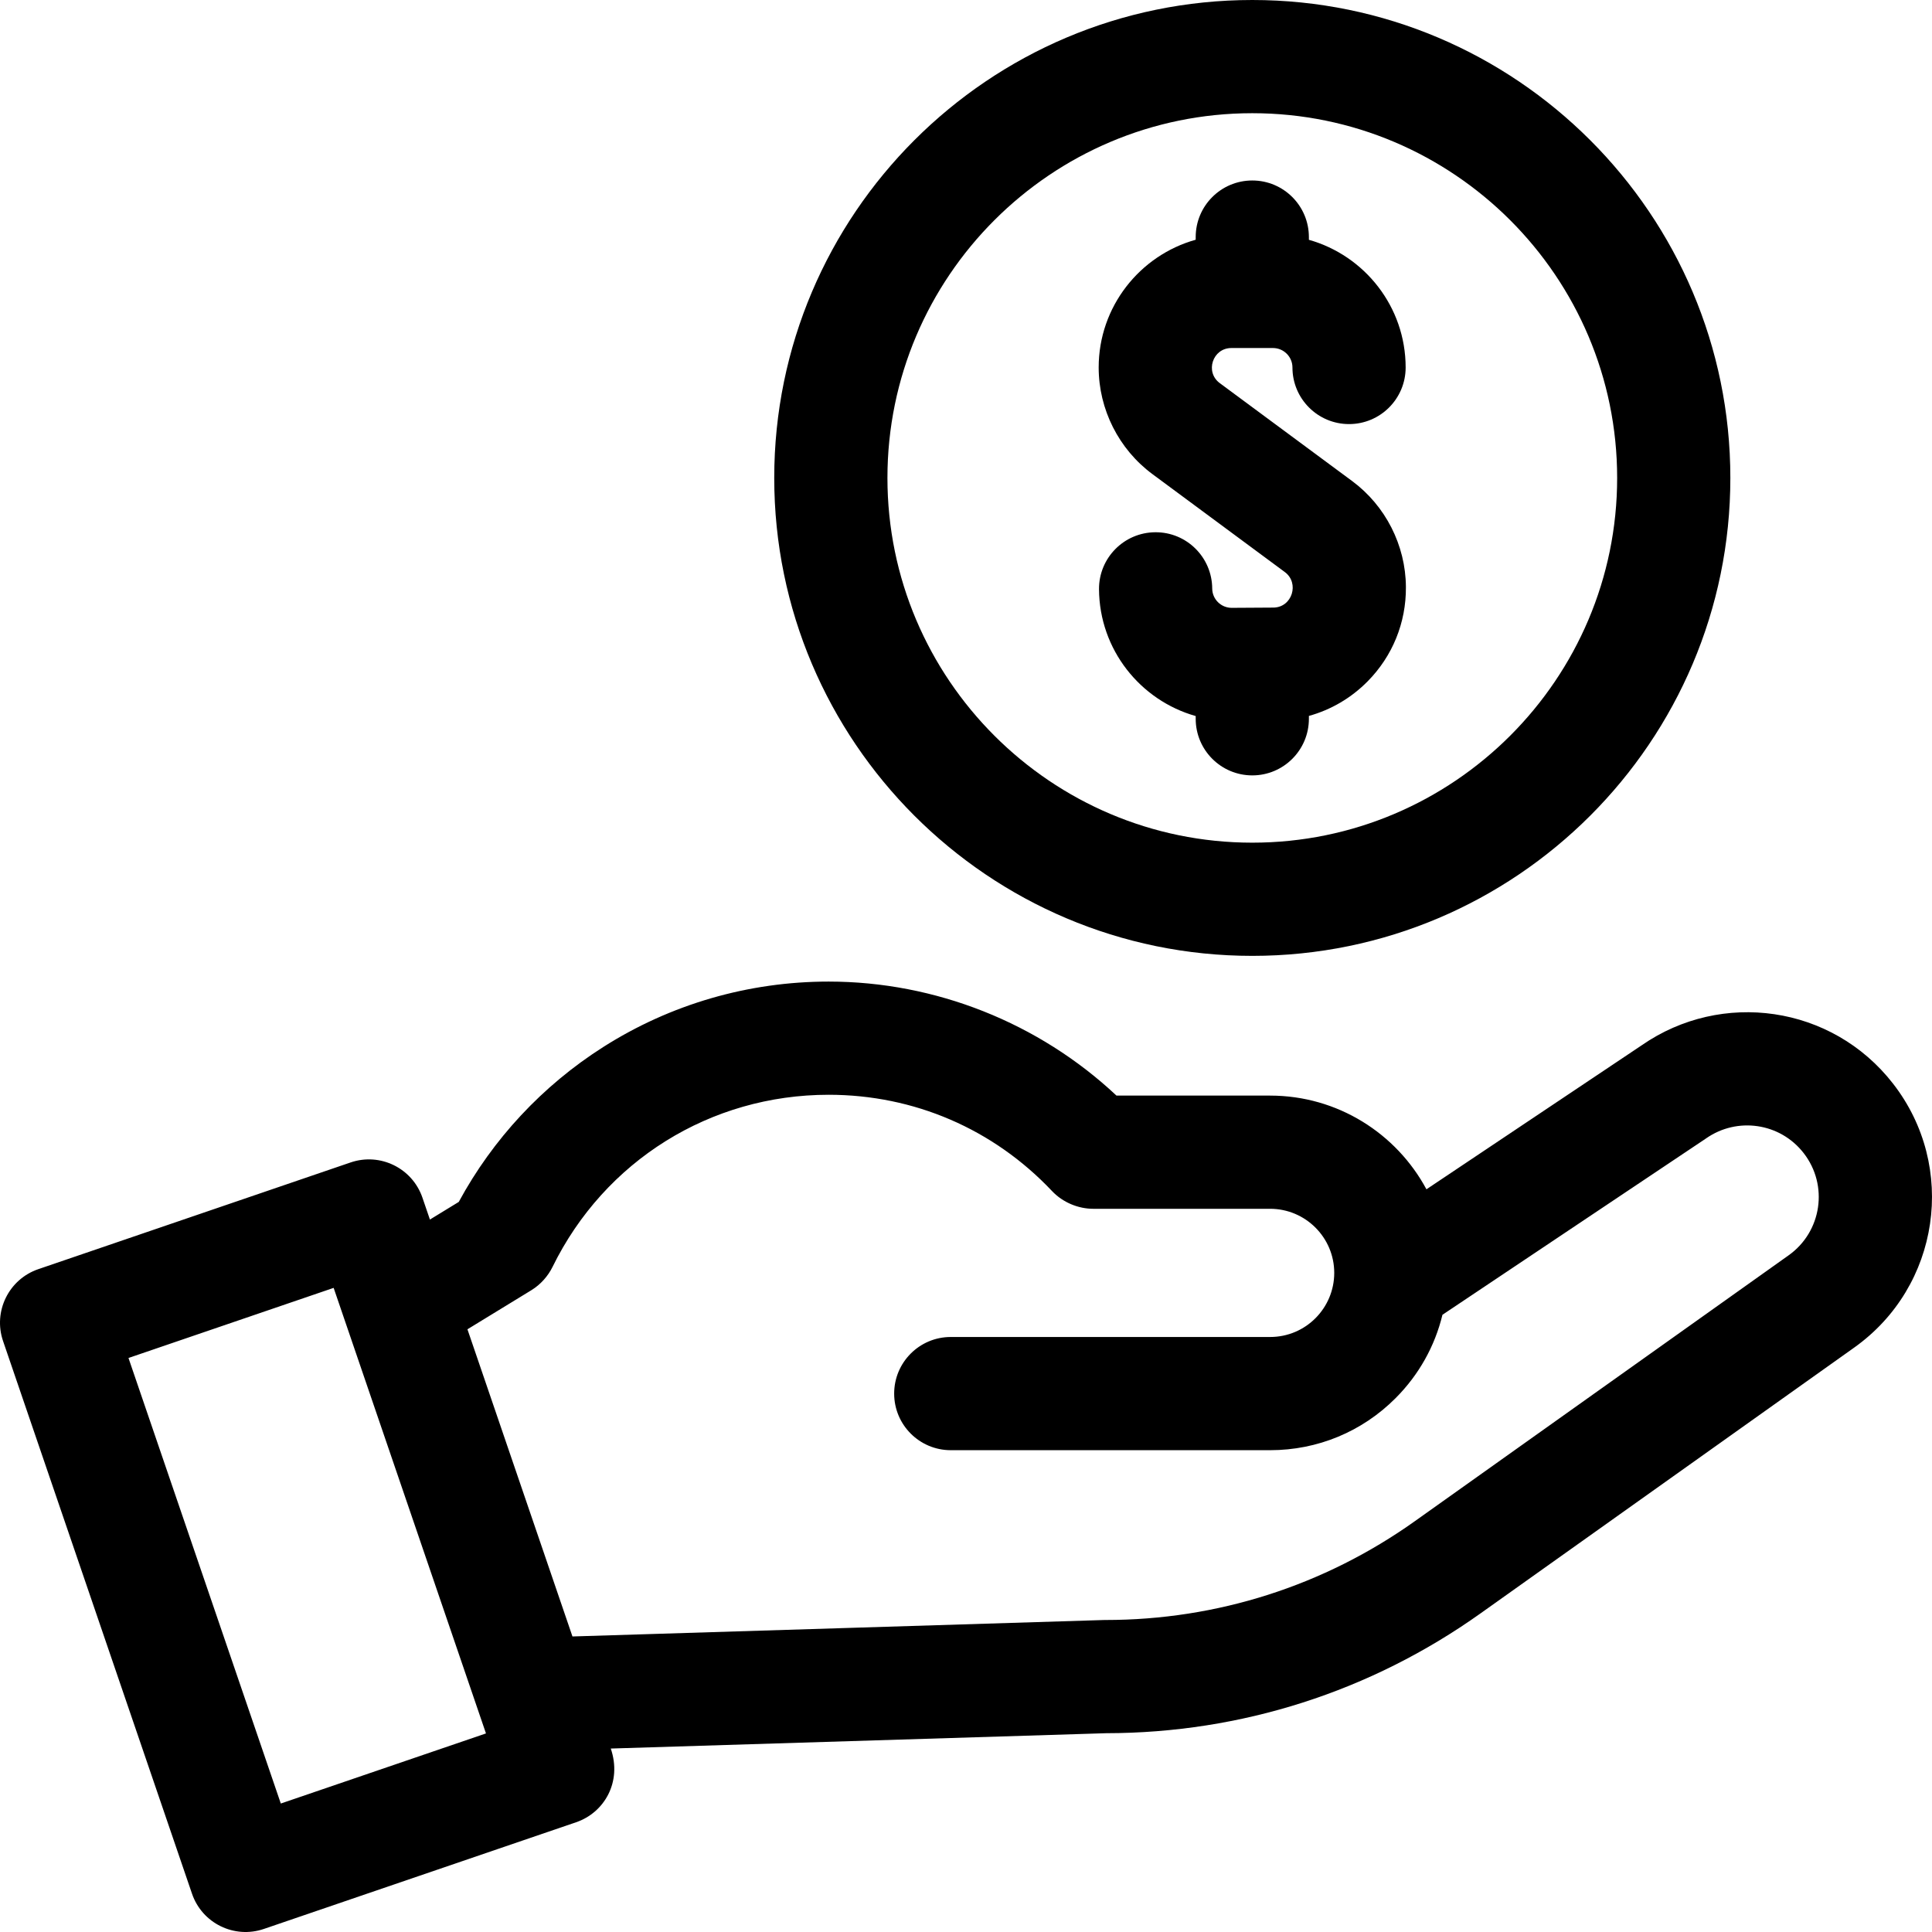
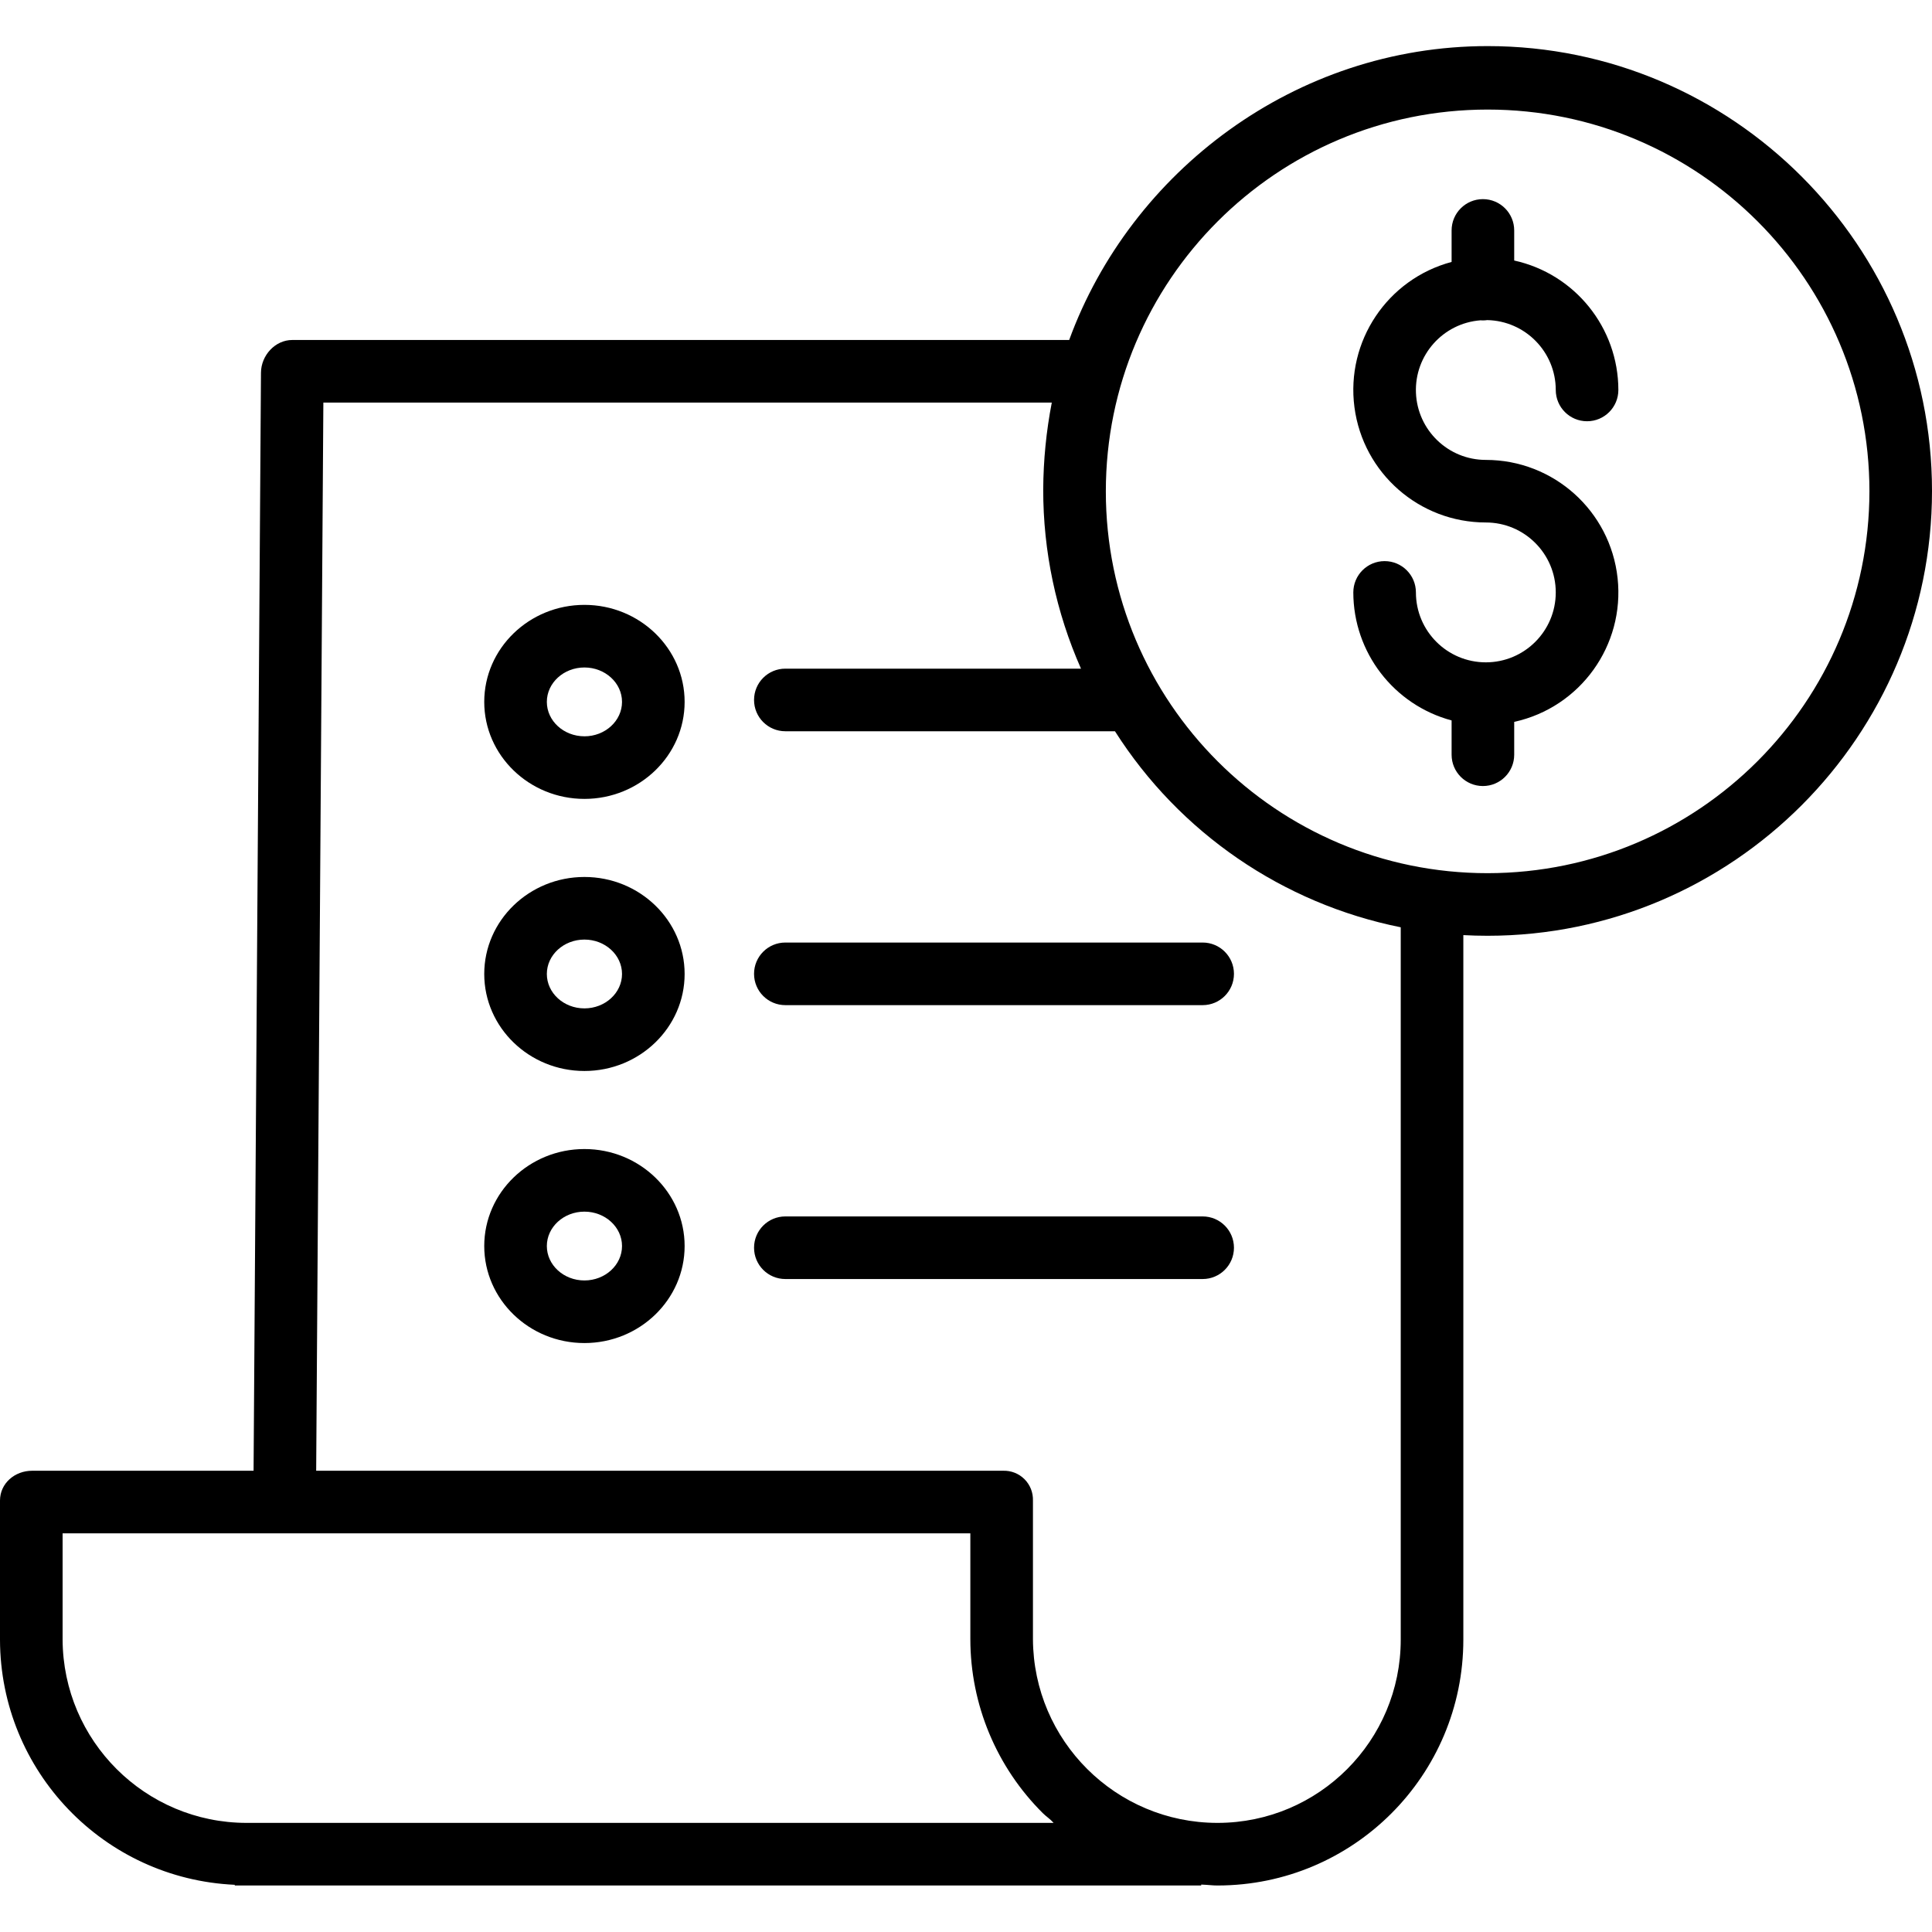
- <svg xmlns="http://www.w3.org/2000/svg" id="Capa_1" enable-background="new 0 0 512 512" height="512" viewBox="0 0 512 512" width="512">
-   <g>
-     <path d="m305.409 125.647 35.082 25.954c3.949 2.921 1.953 9.385-3.04 9.416l-11.009.067c-.011 0-.021 0-.032 0-2.832 0-5.144-2.292-5.162-5.124-.051-8.284-6.803-14.975-15.091-14.907-8.284.051-14.958 6.808-14.908 15.092.099 16.005 10.937 29.469 25.623 33.615v.726c0 8.284 6.716 15 14.999 15s14.999-6.716 14.999-15v-.757c5.844-1.62 11.194-4.736 15.57-9.168 6.602-6.686 10.204-15.542 10.139-24.961v-.094c-.075-11.002-5.401-21.478-14.247-28.022l-35.081-25.953c-3.984-2.948-1.891-9.3 3.072-9.3h11.026c2.847 0 5.163 2.313 5.163 5.156 0 8.284 6.716 15 14.999 15s14.999-6.716 14.999-15c0-16.085-10.866-29.673-25.641-33.835v-.722c0-8.284-6.716-15-14.999-15s-14.999 6.716-14.999 15v.702c-14.81 4.139-25.71 17.744-25.71 33.855.001 11.095 5.327 21.659 14.248 28.26z" />
-     <path d="m331.871 253.315c69.858 0 126.69-56.818 126.69-126.658s-56.833-126.657-126.69-126.657-126.69 56.818-126.69 126.658 56.833 126.657 126.69 126.657zm0-223.315c53.316 0 96.691 43.361 96.691 96.658s-43.375 96.658-96.691 96.658c-53.315 0-96.691-43.361-96.691-96.658s43.376-96.658 96.691-96.658z" />
-     <path d="m501.685 287.186c-16.223-20.886-45.511-24.815-66.593-10.189l-57.071 38.181c-7.931-14.767-23.525-24.833-41.43-24.833h-40.711c-20.55-19.274-47.985-30.217-76.283-30.217-21.239 0-41.9 6-59.747 17.352-16.081 10.229-29.235 24.359-38.274 41.041l-7.642 4.673-1.98-5.791c-2.68-7.837-11.204-12.02-19.042-9.342l-82.759 28.279c-7.835 2.677-12.023 11.208-9.343 19.047l50.073 146.462c2.681 7.842 11.208 12.018 19.042 9.342l82.759-28.277c7.391-2.526 12.233-10.593 9.177-19.532l131.321-4.065c35.763-.048 70.059-11.031 99.191-31.766l99.032-70.442c22.704-16.161 27.391-47.909 10.28-69.923zm-427.268 190.767-40.368-118.075 54.371-18.578c5.857 17.132 34.323 100.393 40.368 118.076zm399.597-145.289-99.032 70.442c-24.091 17.147-52.46 26.21-82.038 26.21-.154 0-.31.002-.464.007l-140.773 4.357-27.83-81.403 16.915-10.344c.004-.002.007-.005.011-.008 2.49-1.524 4.437-3.761 5.625-6.182 13.805-28.137 41.842-45.617 73.169-45.617 22.638 0 43.664 9.063 59.205 25.519 2.862 3.032 6.974 4.697 10.905 4.697h46.884c9.372 0 16.996 7.62 16.996 16.987 0 9.269-7.497 16.987-16.996 16.987h-84.629c-8.284 0-14.999 6.716-14.999 15s6.716 15 14.999 15h84.629c12.563 0 24.366-4.892 33.225-13.764 6.198-6.196 10.445-13.818 12.449-22.122l69.621-46.577c.084-.056.167-.113.25-.171 8.21-5.735 19.582-4.174 25.861 3.909 6.621 8.52 4.811 20.814-3.983 27.073z" />
-   </g>
+ <svg xmlns="http://www.w3.org/2000/svg" height="493pt" viewBox="0 -11 493.78 493" width="493pt">
+   <path d="m378.352 70.473c.215.016.43.031.648.031.371 0 .742-.031 1.105-.082 9.723.199 17.504 8.129 17.516 17.852 0 4.418 3.582 8 8 8 4.418 0 8-3.582 8-8-.02-15.902-11.09-29.66-26.621-33.082v-7.688c0-4.418-3.582-8-8-8s-8 3.582-8 8v8.051c-16.422 4.391-27.047 20.277-24.832 37.133 2.215 16.855 16.582 29.457 33.582 29.457 9.871 0 17.871 8.004 17.871 17.875 0 9.867-8 17.871-17.871 17.871s-17.871-8.004-17.871-17.871c0-4.418-3.582-8-8-8-4.418 0-8 3.582-8 8 .02 15.328 10.316 28.738 25.121 32.719v8.766c0 4.418 3.582 8 8 8s8-3.582 8-8v-8.398c16.895-3.699 28.289-19.535 26.426-36.73-1.859-17.195-16.379-30.227-33.676-30.223-9.598.004-17.484-7.574-17.863-17.164-.375-9.59 6.895-17.766 16.465-18.512zm0 0" />
+   <path d="m380.207.391c-49.215 0-91.215 32.113-106.949 75.113h-198.559c-4.398 0-7.969 3.965-8 8.359l-1.891 280.641h-56.598c-4.418 0-8.211 3.199-8.211 7.625v35.613c.102 33.527 26.508 61.07 60 62.586v.176h247v-.234c2 .074 2.824.234 4.09.234h.172c34.664-.055 62.738-28.172 62.738-62.836v-180.062c2 .109 4.117.168 6.188.168 62.629 0 113.594-51.062 113.594-113.695 0-62.629-50.941-113.688-113.574-113.688zm-317.164 454.113h-.051c-25.879-.035-46.875-20.961-46.992-46.844v-27.156h232v27.043c.012 16.695 6.68 32.699 18.523 44.469.84.84 1.883 1.488 2.762 2.488zm294.957-46.844c.004 25.836-20.914 46.793-46.746 46.844h-.152c-25.938-.047-46.973-21.016-47.102-46.949v-35.426c.066-2.047-.715-4.027-2.164-5.473-1.449-1.445-3.43-2.223-5.473-2.152h-175.555l1.836-273h186.172c-1.418 7.324-2.152 14.762-2.191 22.219-.016 15.77 3.273 31.363 9.656 45.781h-75.562c-4.422 0-8 3.582-8 8 0 4.418 3.578 8 8 8h84.242c16.504 25.953 42.887 44.047 73.039 50.102zm22.207-195.883c-53.891 0-97.582-43.688-97.578-97.582 0-53.895 43.688-97.582 97.582-97.582 53.891 0 97.578 43.691 97.578 97.582-.059 53.867-43.711 97.523-97.582 97.582zm0 0" />
+   <path d="m149.367 212.746c-14.121 0-25.605 11.121-25.605 24.793 0 13.672 11.484 24.793 25.605 24.793 14.121 0 25.609-11.121 25.609-24.793 0-13.672-11.488-24.793-25.609-24.793zm0 33.586c-5.301 0-9.605-3.945-9.605-8.793 0-4.852 4.309-8.793 9.605-8.793 5.297 0 9.609 3.945 9.609 8.793 0 4.848-4.312 8.793-9.609 8.793zm0 0" />
+   <path d="m192.719 237.504c0 4.418 3.578 8 8 8h106.656c4.418 0 8-3.582 8-8 0-4.418-3.582-8-8-8h-106.656c-4.422 0-8 3.582-8 8zm0 0" />
+   <path d="m149.367 143.203c-14.121 0-25.605 11.125-25.605 24.797s11.484 24.793 25.605 24.793c14.121 0 25.609-11.121 25.609-24.793s-11.488-24.797-25.609-24.797zm0 33.59c-5.301 0-9.605-3.945-9.605-8.793s4.309-8.797 9.605-8.797c5.297 0 9.609 3.945 9.609 8.797 0 4.848-4.312 8.797-9.609 8.797zm0 0" />
+   <path d="m149.367 282.281c-14.121 0-25.605 11.121-25.605 24.793s11.484 24.793 25.605 24.793c14.121 0 25.609-11.121 25.609-24.793s-11.488-24.793-25.609-24.793zm0 33.586c-5.301 0-9.605-3.941-9.605-8.793 0-4.848 4.309-8.793 9.605-8.793 5.297 0 9.609 3.945 9.609 8.793 0 4.848-4.312 8.793-9.609 8.793zm0 0" />
+   <path d="m307.375 299.504h-106.656c-4.422 0-8 3.582-8 8 0 4.418 3.578 8 8 8h106.656c4.418 0 8-3.582 8-8 0-4.418-3.582-8-8-8zm0 0" />
</svg>
